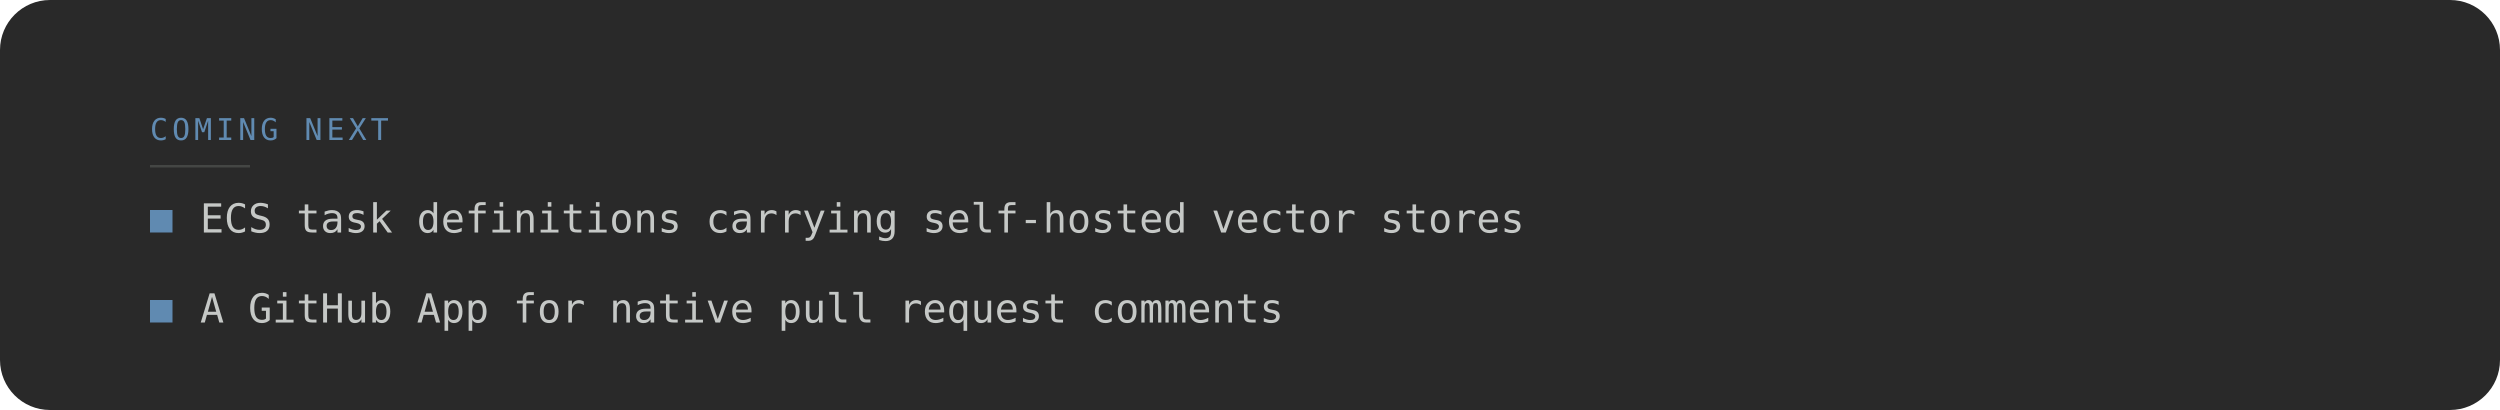
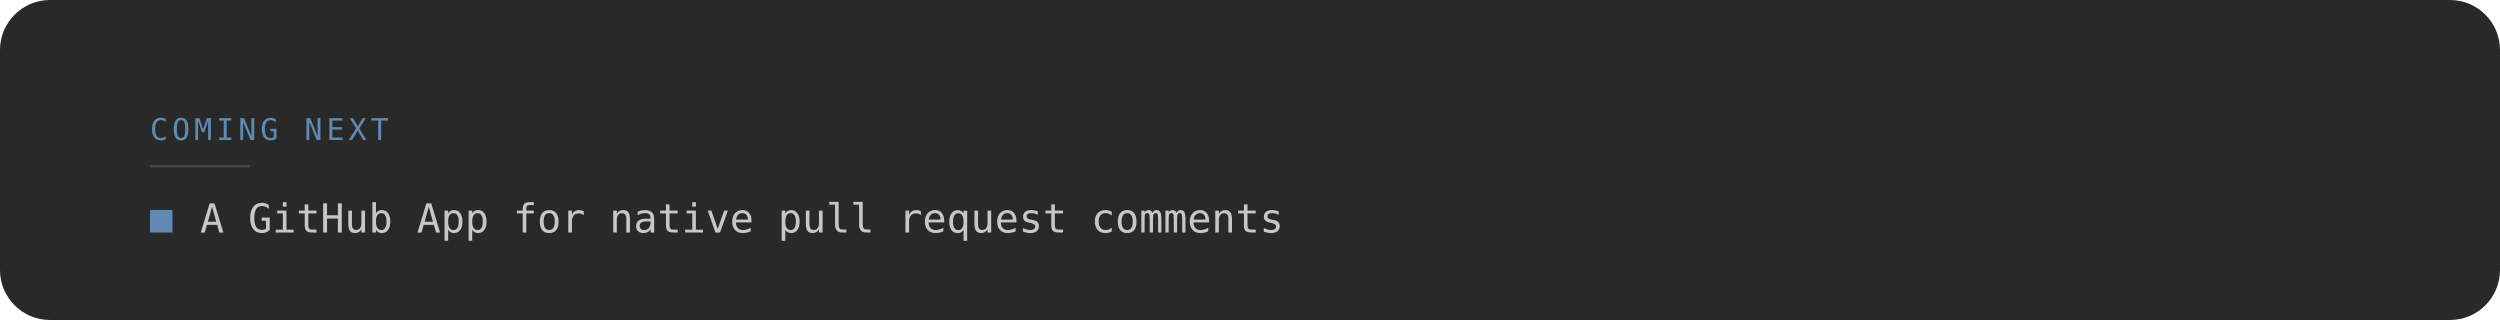
- <svg xmlns="http://www.w3.org/2000/svg" width="1000" height="164" viewBox="0 0 1000 164" fill="none" role="img" aria-label="modelmoat roadmap, coming next: ECS task definitions carrying self-hosted vector stores, and a GitHub App for native pull request comments.">
-   <rect width="1000" height="164" rx="20" fill="#292929" />
+ <svg xmlns="http://www.w3.org/2000/svg" width="1000" height="128" viewBox="0 0 1000 128" fill="none" role="img" aria-label="modelmoat roadmap, coming next: a GitHub App for native pull request comments.">
+   <rect width="1000" height="128" rx="20" fill="#292929" />
  <g font-family="'Geist Mono','SFMono-Regular',Menlo,Consolas,monospace">
    <text x="60" y="56" font-size="12" letter-spacing="1.6" fill="#608ab1">COMING NEXT</text>
    <rect x="60" y="66" width="40" height="1" fill="#444644" />
    <g font-size="16" fill="#c5c8c6">
      <rect x="60" y="84" width="9" height="9" fill="#608ab1" />
-       <text x="80" y="93">ECS task definitions carrying self-hosted vector stores</text>
-       <rect x="60" y="120" width="9" height="9" fill="#608ab1" />
-       <text x="80" y="129">A GitHub App for native pull request comments</text>
+       <text x="80" y="93">A GitHub App for native pull request comments</text>
    </g>
  </g>
</svg>
